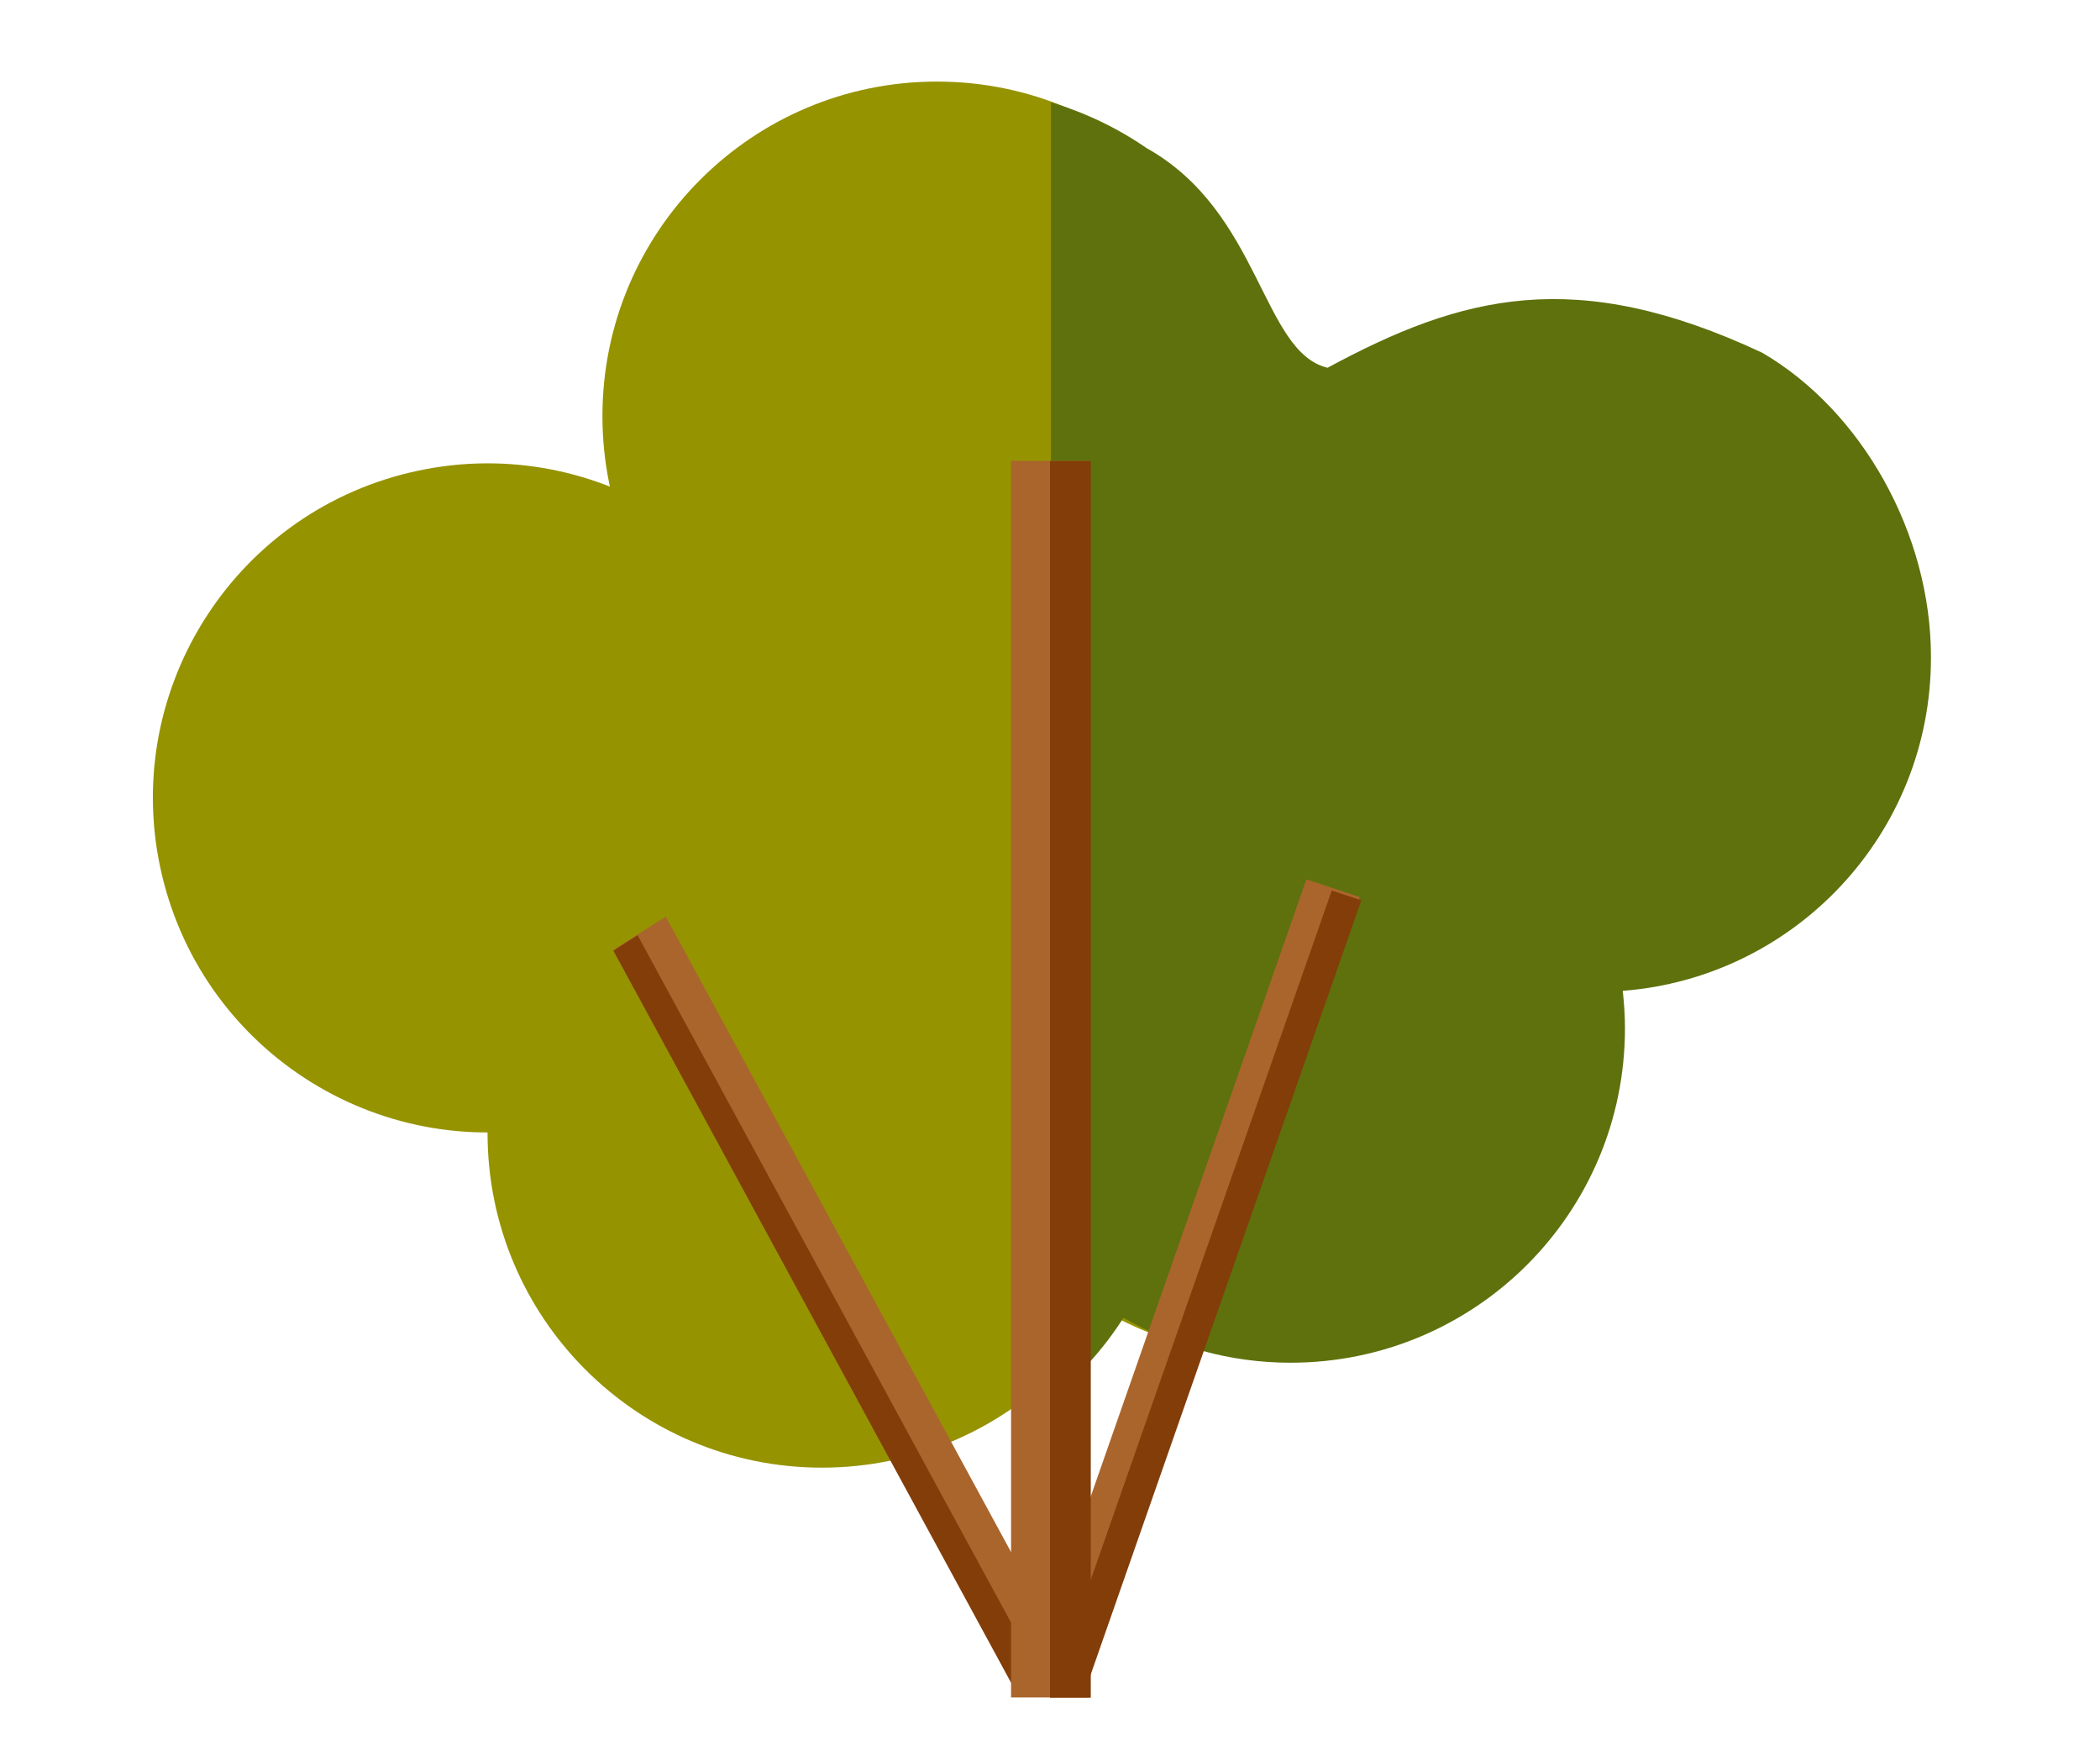
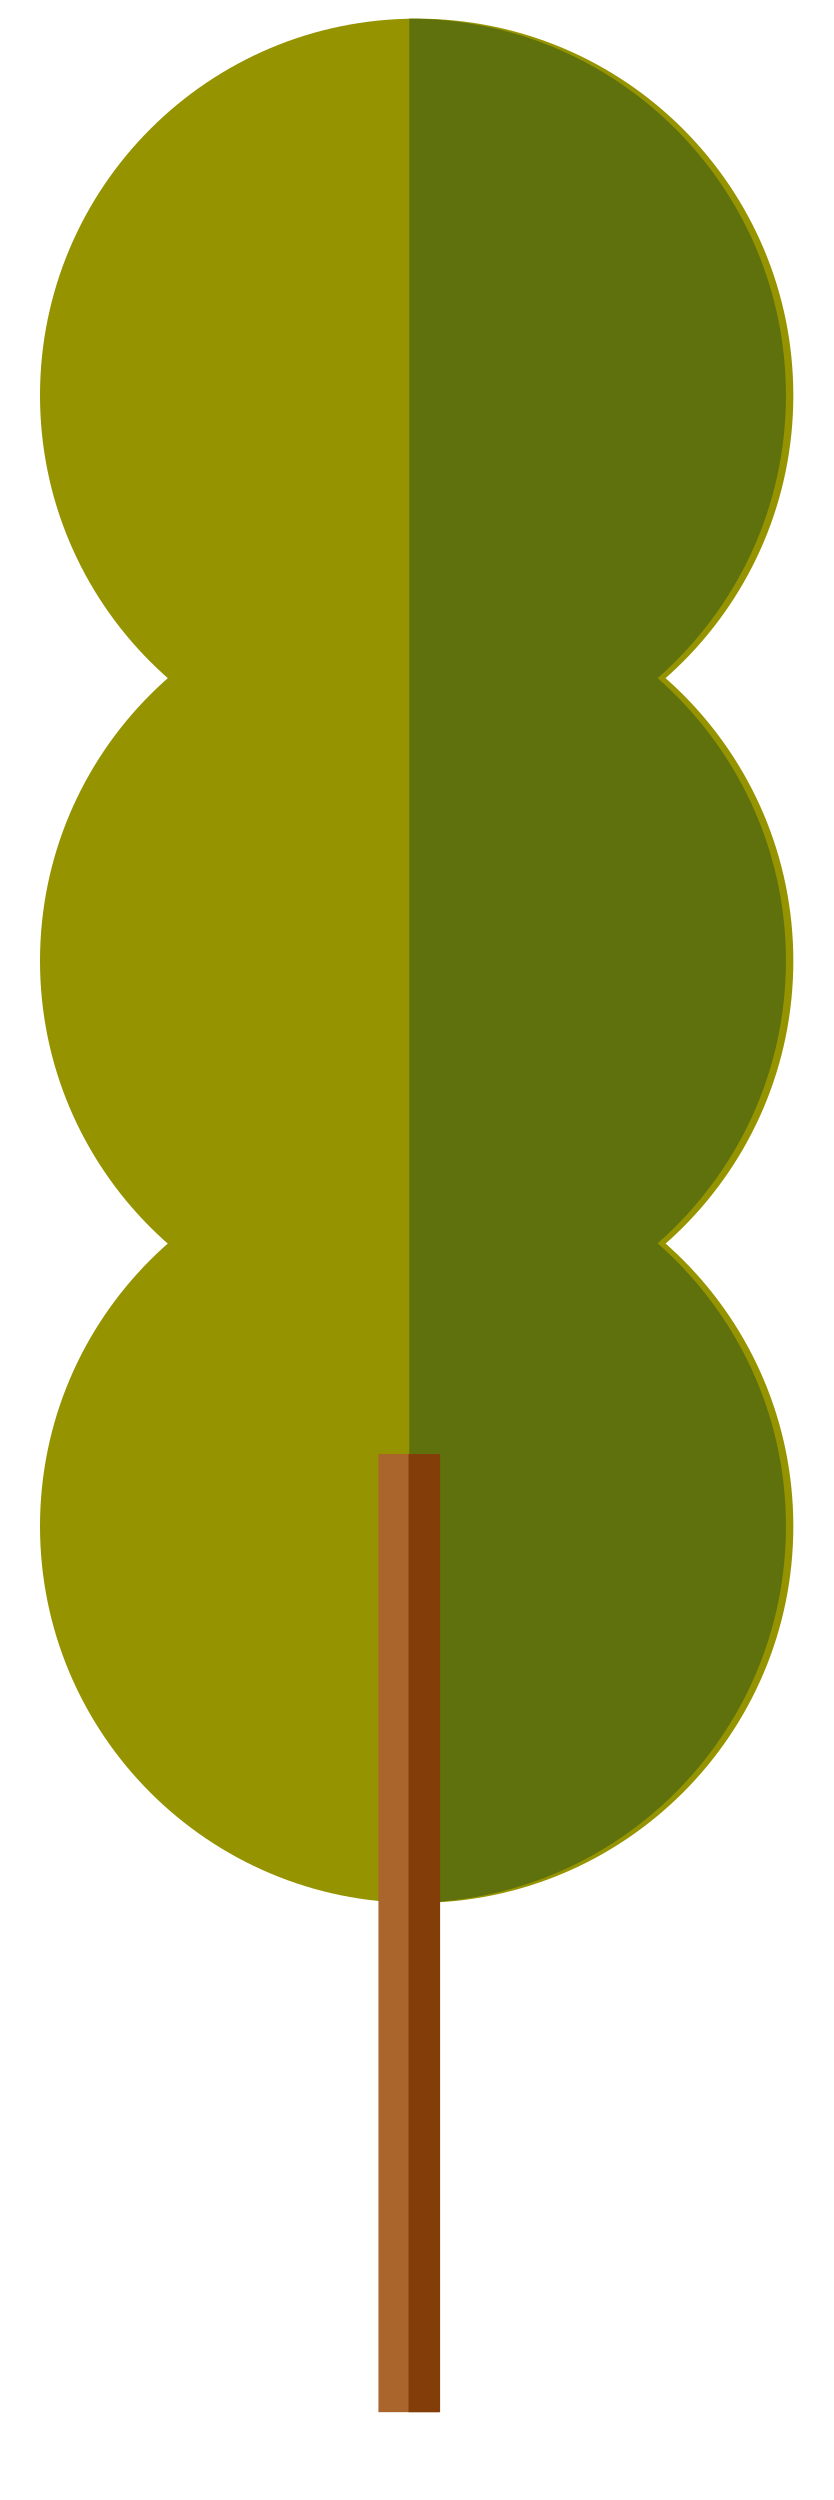
- <svg xmlns="http://www.w3.org/2000/svg" width="24" height="20" viewBox="0 0 24 20" fill="none">
-   <g id="OBJECTS">
-     <g id="Group 557">
-       <g id="Group">
-         <path id="Vector" d="M9.29 8.235C9.776 10.289 8.506 12.349 6.452 12.835C4.397 13.322 2.338 12.052 1.851 9.998C1.364 7.944 2.635 5.884 4.689 5.398C6.743 4.911 8.803 6.181 9.29 8.235Z" fill="#969300" />
-         <path id="Vector_2" d="M9.394 9.125C11.505 9.125 13.217 10.836 13.217 12.947C13.217 15.058 11.505 16.769 9.394 16.769C7.283 16.769 5.572 15.058 5.572 12.947C5.572 10.836 7.283 9.125 9.394 9.125Z" fill="#969300" />
-         <path id="Vector_3" d="M14.535 7.848C16.646 7.848 18.357 9.559 18.357 11.67C18.357 13.78 16.646 15.492 14.535 15.492C12.424 15.492 10.713 13.78 10.713 11.67C10.713 9.559 12.424 7.848 14.535 7.848Z" fill="#969300" />
-         <path id="Vector_4" d="M19.502 3.909C21.451 4.72 22.372 6.958 21.561 8.906C20.749 10.855 18.512 11.776 16.563 10.965C14.614 10.153 13.692 7.916 14.504 5.968C15.315 4.019 17.553 3.097 19.502 3.909Z" fill="#969300" />
-         <path id="Vector_5" d="M10.708 0.932C12.819 0.932 14.53 2.643 14.53 4.754C14.53 6.865 12.819 8.576 10.708 8.576C8.597 8.576 6.885 6.865 6.885 4.754C6.885 2.643 8.597 0.932 10.708 0.932Z" fill="#969300" />
-         <path id="Vector_6" d="M11.736 3.074C13.847 3.074 15.558 4.786 15.558 6.896C15.558 9.007 13.847 10.718 11.736 10.718C9.625 10.718 7.913 9.007 7.913 6.896C7.913 4.786 9.625 3.074 11.736 3.074Z" fill="#969300" />
-       </g>
-       <path id="Vector_7" d="M22.068 7.515C22.068 9.525 20.515 11.169 18.546 11.321C18.561 11.464 18.571 11.601 18.571 11.749C18.571 13.861 16.861 15.57 14.749 15.57C14.052 15.57 13.405 15.382 12.84 15.056C12.616 15.408 12.336 15.718 12.011 15.983V1.169C12.402 1.286 12.774 1.464 13.105 1.693C14.408 2.421 14.422 4.022 15.172 4.202C16.703 3.375 18.003 3.029 20.141 4.031C21.276 4.693 22.068 6.095 22.068 7.505V7.515Z" fill="#5E710C" />
-     </g>
+ <svg xmlns="http://www.w3.org/2000/svg" width="8" height="24" viewBox="0 0 8 24" fill="none">
+   <g id="Group">
    <g id="Group_2">
      <g id="Group_3">
-         <path id="Vector_8" d="M15.54 10.249L14.93 10.047L11.833 18.908L12.443 19.11L15.54 10.249Z" fill="#AA652C" />
-         <path id="Vector_9" d="M12.121 19.036L12.46 19.148L15.558 10.287L15.22 10.175L12.121 19.036Z" fill="#823D09" />
+         <path id="Vector" d="M4 7.412C5.997 7.412 7.616 5.793 7.616 3.796C7.616 1.798 5.997 0.179 4 0.179C2.003 0.179 0.384 1.798 0.384 3.796C0.384 5.793 2.003 7.412 4 7.412Z" fill="#969300" />
+         <path id="Vector_2" d="M4 12.841C5.997 12.841 7.616 11.222 7.616 9.225C7.616 7.228 5.997 5.608 4 5.608C2.003 5.608 0.384 7.228 0.384 9.225C0.384 11.222 2.003 12.841 4 12.841Z" fill="#969300" />
+         <path id="Vector_3" d="M4 18.268C5.997 18.268 7.616 16.649 7.616 14.652C7.616 12.655 5.997 11.036 4 11.036C2.003 11.036 0.384 12.655 0.384 14.652C0.384 16.649 2.003 18.268 4 18.268Z" fill="#969300" />
      </g>
-       <g id="Group_4">
-         <path id="Vector_10" d="M11.588 19.222L12.165 18.856L7.609 10.473L7.032 10.838L11.588 19.222Z" fill="#AA652C" />
-         <path id="Vector_11" d="M7.287 10.686L7.01 10.862L11.566 19.246L11.843 19.07L7.287 10.686Z" fill="#823D09" />
-       </g>
-       <g id="Group_5">
-         <path id="Vector_12" d="M12.442 5.266H11.555V19.395H12.442V5.266Z" fill="#AA652C" />
-         <path id="Vector_13" d="M12 19.398H12.466L12.466 5.268H12L12 19.398Z" fill="#823D09" />
-       </g>
+       <path id="Vector_4" d="M7.545 9.225C7.545 8.143 7.067 7.174 6.313 6.51C7.067 5.848 7.545 4.879 7.545 3.796C7.545 1.799 5.927 0.179 3.929 0.179V18.267C5.925 18.267 7.545 16.648 7.545 14.65C7.545 13.568 7.067 12.599 6.313 11.936C7.067 11.274 7.545 10.305 7.545 9.221V9.225Z" fill="#5E710C" />
+     </g>
+     <g id="Group_4">
+       <path id="Vector_5" d="M4.213 13.959H3.633V23.157H4.213V13.959Z" fill="#AA652C" />
+       <path id="Vector_6" d="M3.922 23.157H4.225L4.225 13.959H3.922L3.922 23.157Z" fill="#823D09" />
    </g>
  </g>
</svg>
